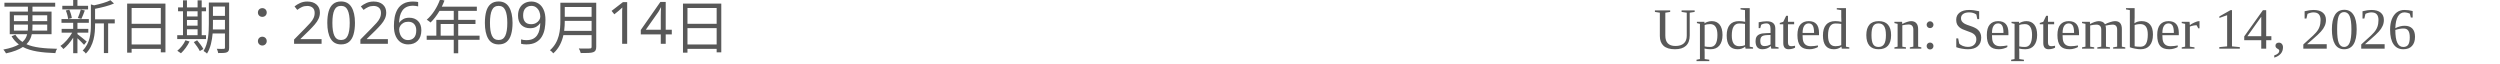
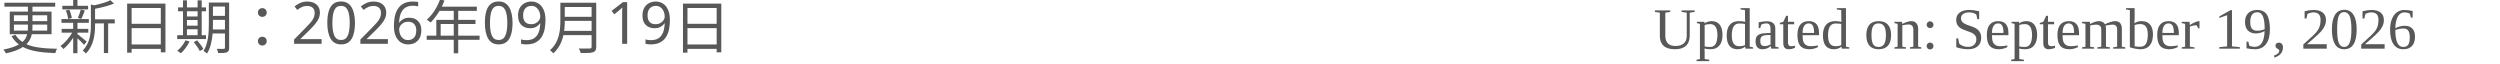
<svg xmlns="http://www.w3.org/2000/svg" width="514px" height="13px" viewBox="0 0 514 13" version="1.1">
  <g id="页面-1" stroke="none" stroke-width="1" fill="none" fill-rule="evenodd" font-family="STSongti-SC-Regular, Songti SC" font-size="12" font-weight="normal" letter-spacing="-0.05" line-spacing="17">
-     <text id="更新日期：2026年09月14日-Stati" fill="#585858">
-       <tspan x="0.128" y="10">更新日期：2026年09月14日                                                                               </tspan>
-       <tspan x="340" y="10" font-family="TimesNewRomanPSMT, Times New Roman">Updated on: September 14, 2026</tspan>
+     <text id="更新日期：2026年09月19日-Stati" fill="#585858">
+       <tspan x="0.128" y="10">更新日期：2026年09月19日                                                                               </tspan>
+       <tspan x="340" y="10" font-family="TimesNewRomanPSMT, Times New Roman">Updated on: September 19, 2026</tspan>
    </text>
  </g>
</svg>
